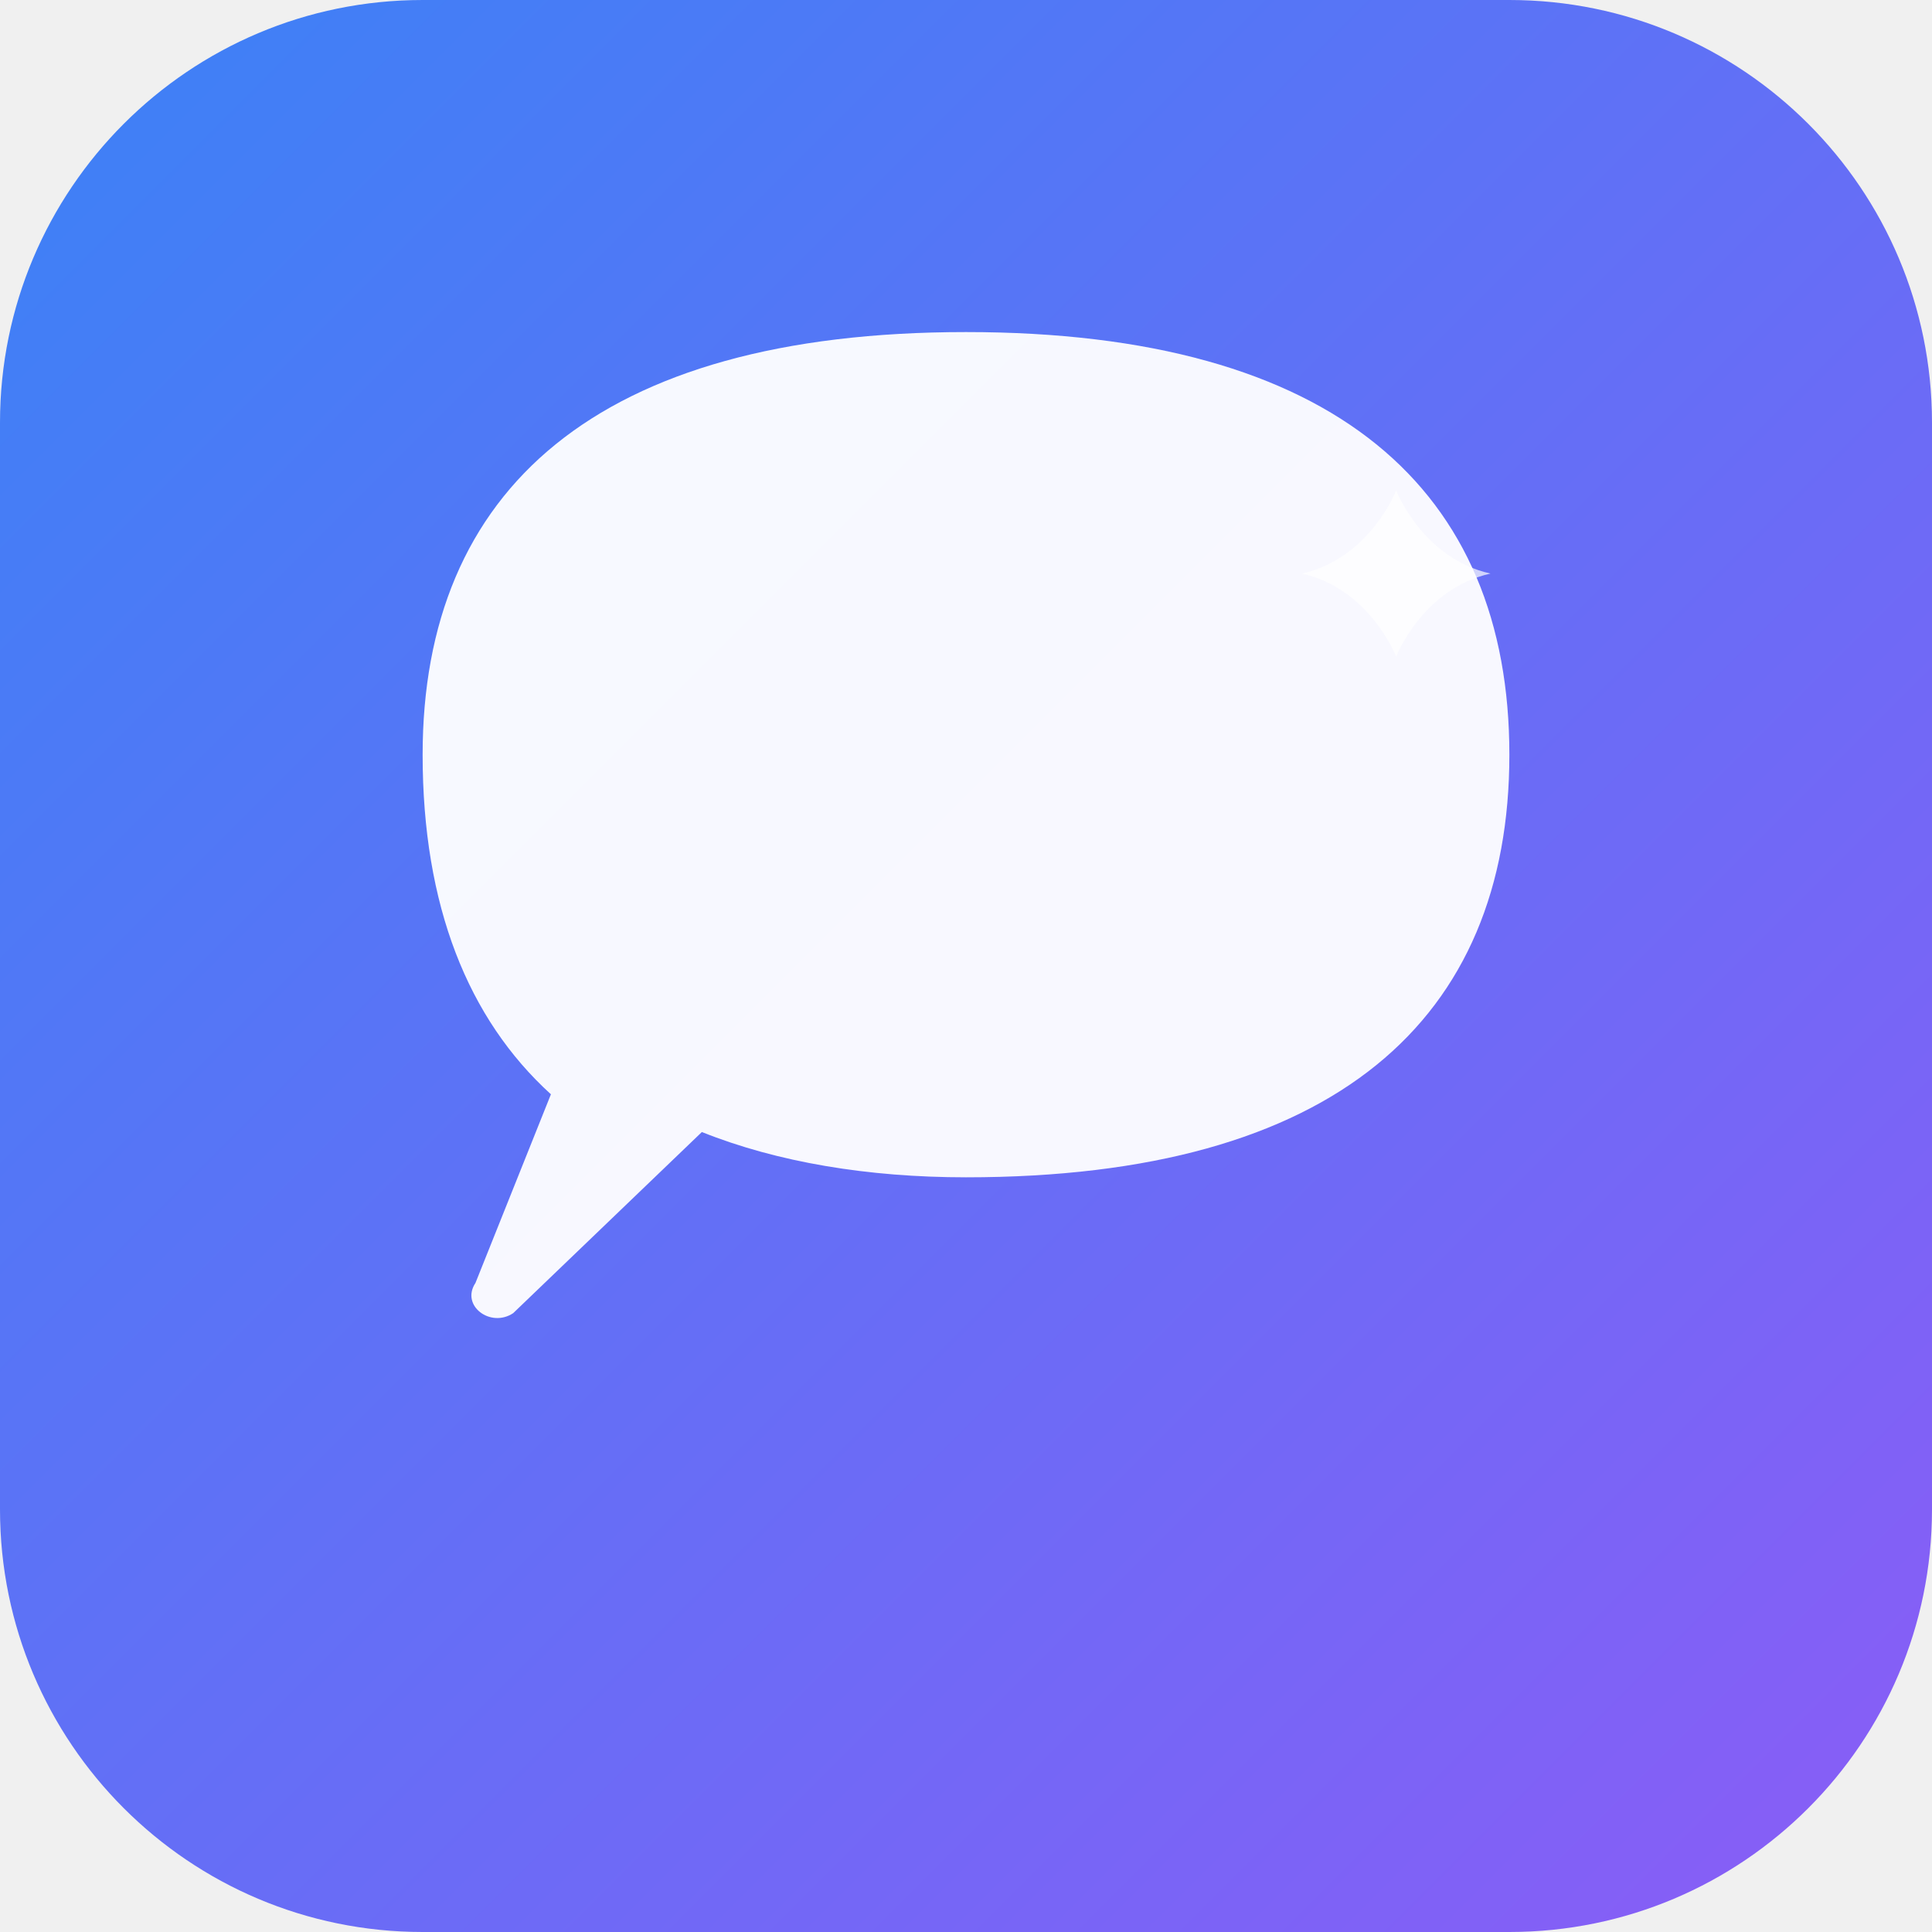
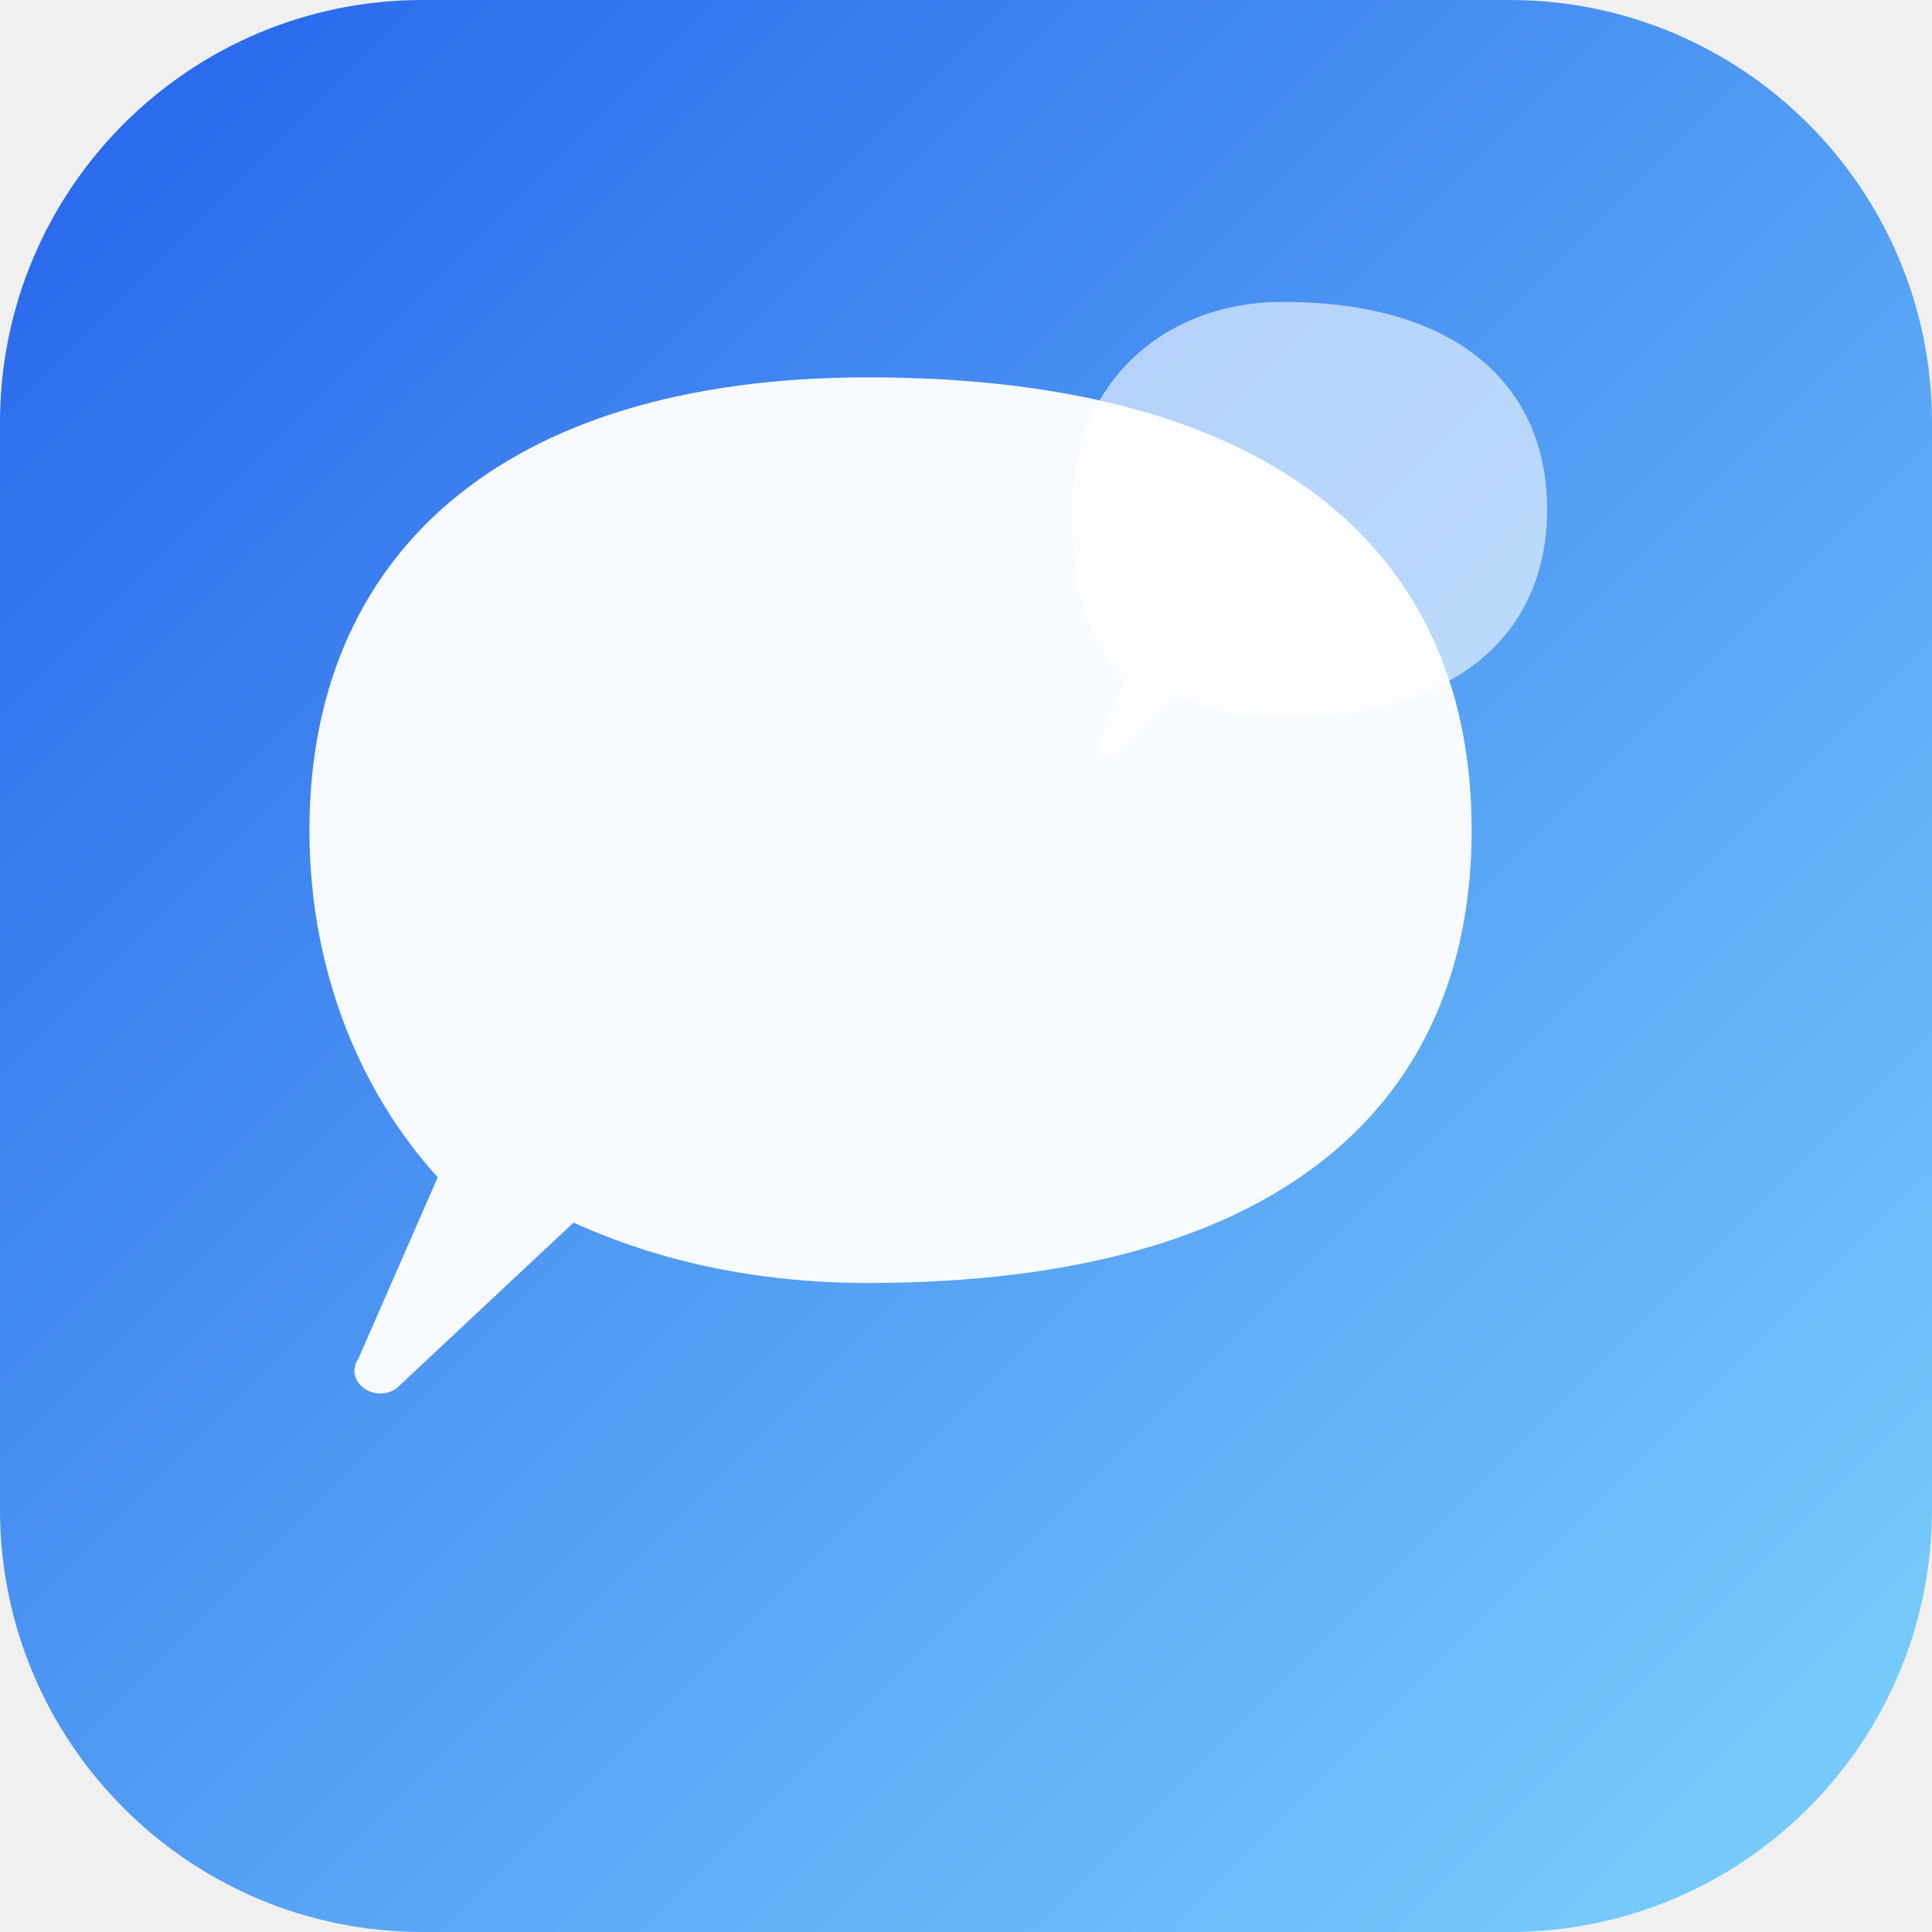
<svg xmlns="http://www.w3.org/2000/svg" viewBox="0 0 512 512" width="512" height="512">
  <defs>
    <linearGradient id="bg" x1="0%" y1="0%" x2="100%" y2="100%">
-       <stop offset="0%" style="stop-color:#3B82F6" />
-       <stop offset="100%" style="stop-color:#8B5CF6" />
+       <stop offset="0%" style="stop-color:#2563EB" />
+       <stop offset="100%" style="stop-color:#7DD3FC" />
    </linearGradient>
  </defs>
  <rect x="0" y="0" width="512" height="512" rx="112" ry="112" fill="url(#bg)" />
-   <path d="M 256 88            C 354 88, 400 130, 400 200            C 400 270, 354 312, 256 312            C 230 312, 206 308, 186 300            L 136 348            C 130 352, 122 346, 126 340            L 146 290            C 124 270, 112 240, 112 200            C 112 130, 158 88, 256 88 Z" fill="white" fill-opacity="0.95" />
-   <path d="M 370 130            C 370 130, 377 148, 395 152            C 377 156, 370 174, 370 174            C 370 174, 363 156, 345 152            C 363 148, 370 130, 370 130 Z" fill="white" fill-opacity="0.7" />
+   <path d="M 230 100            C 340 100, 390 148, 390 220            C 390 292, 340 340, 230 340            C 200 340, 174 334, 152 324            L 105 368            C 99 372, 91 366, 95 360            L 116 312            C 96 290, 82 258, 82 220            C 82 148, 132 100, 230 100 Z" fill="white" fill-opacity="0.95" />
+   <path d="M 340 80            C 386 80, 410 102, 410 135            C 410 168, 386 190, 340 190            C 330 190, 320 188, 312 184            L 296 200            C 293 202, 289 200, 291 197            L 298 180            C 290 172, 284 160, 284 135            C 284 102, 308 80, 340 80 Z" fill="white" fill-opacity="0.6" />
</svg>
